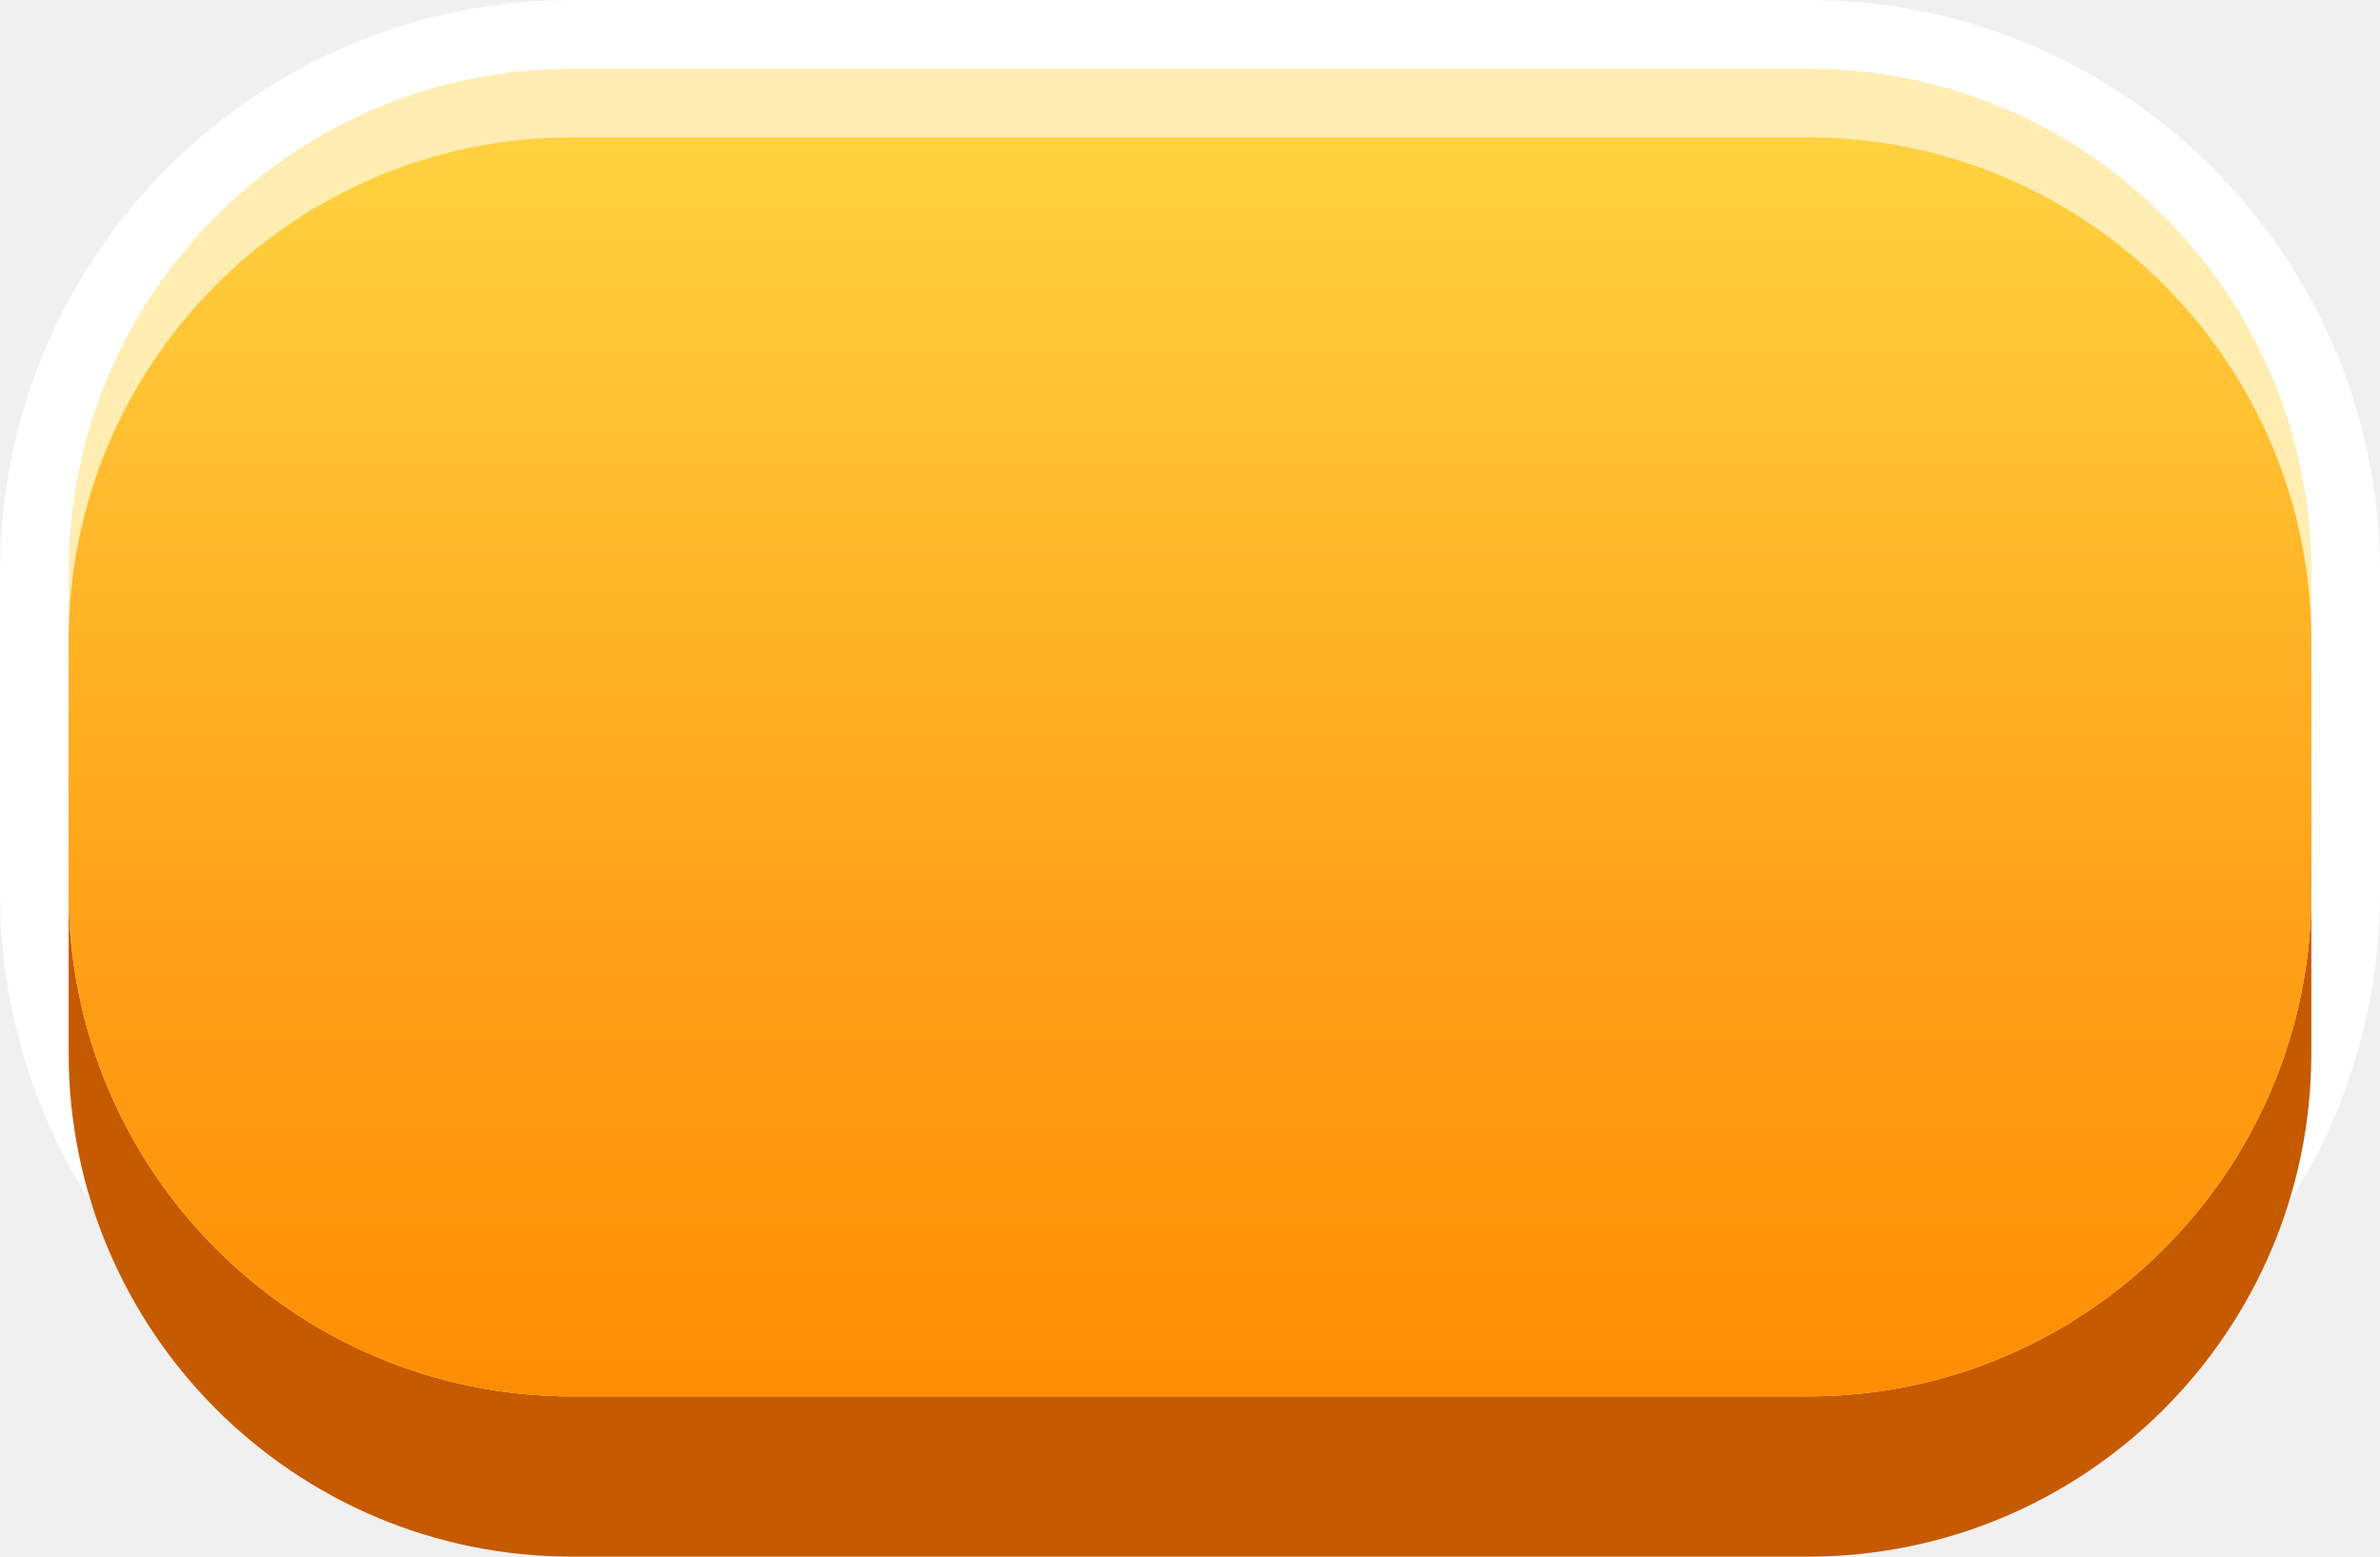
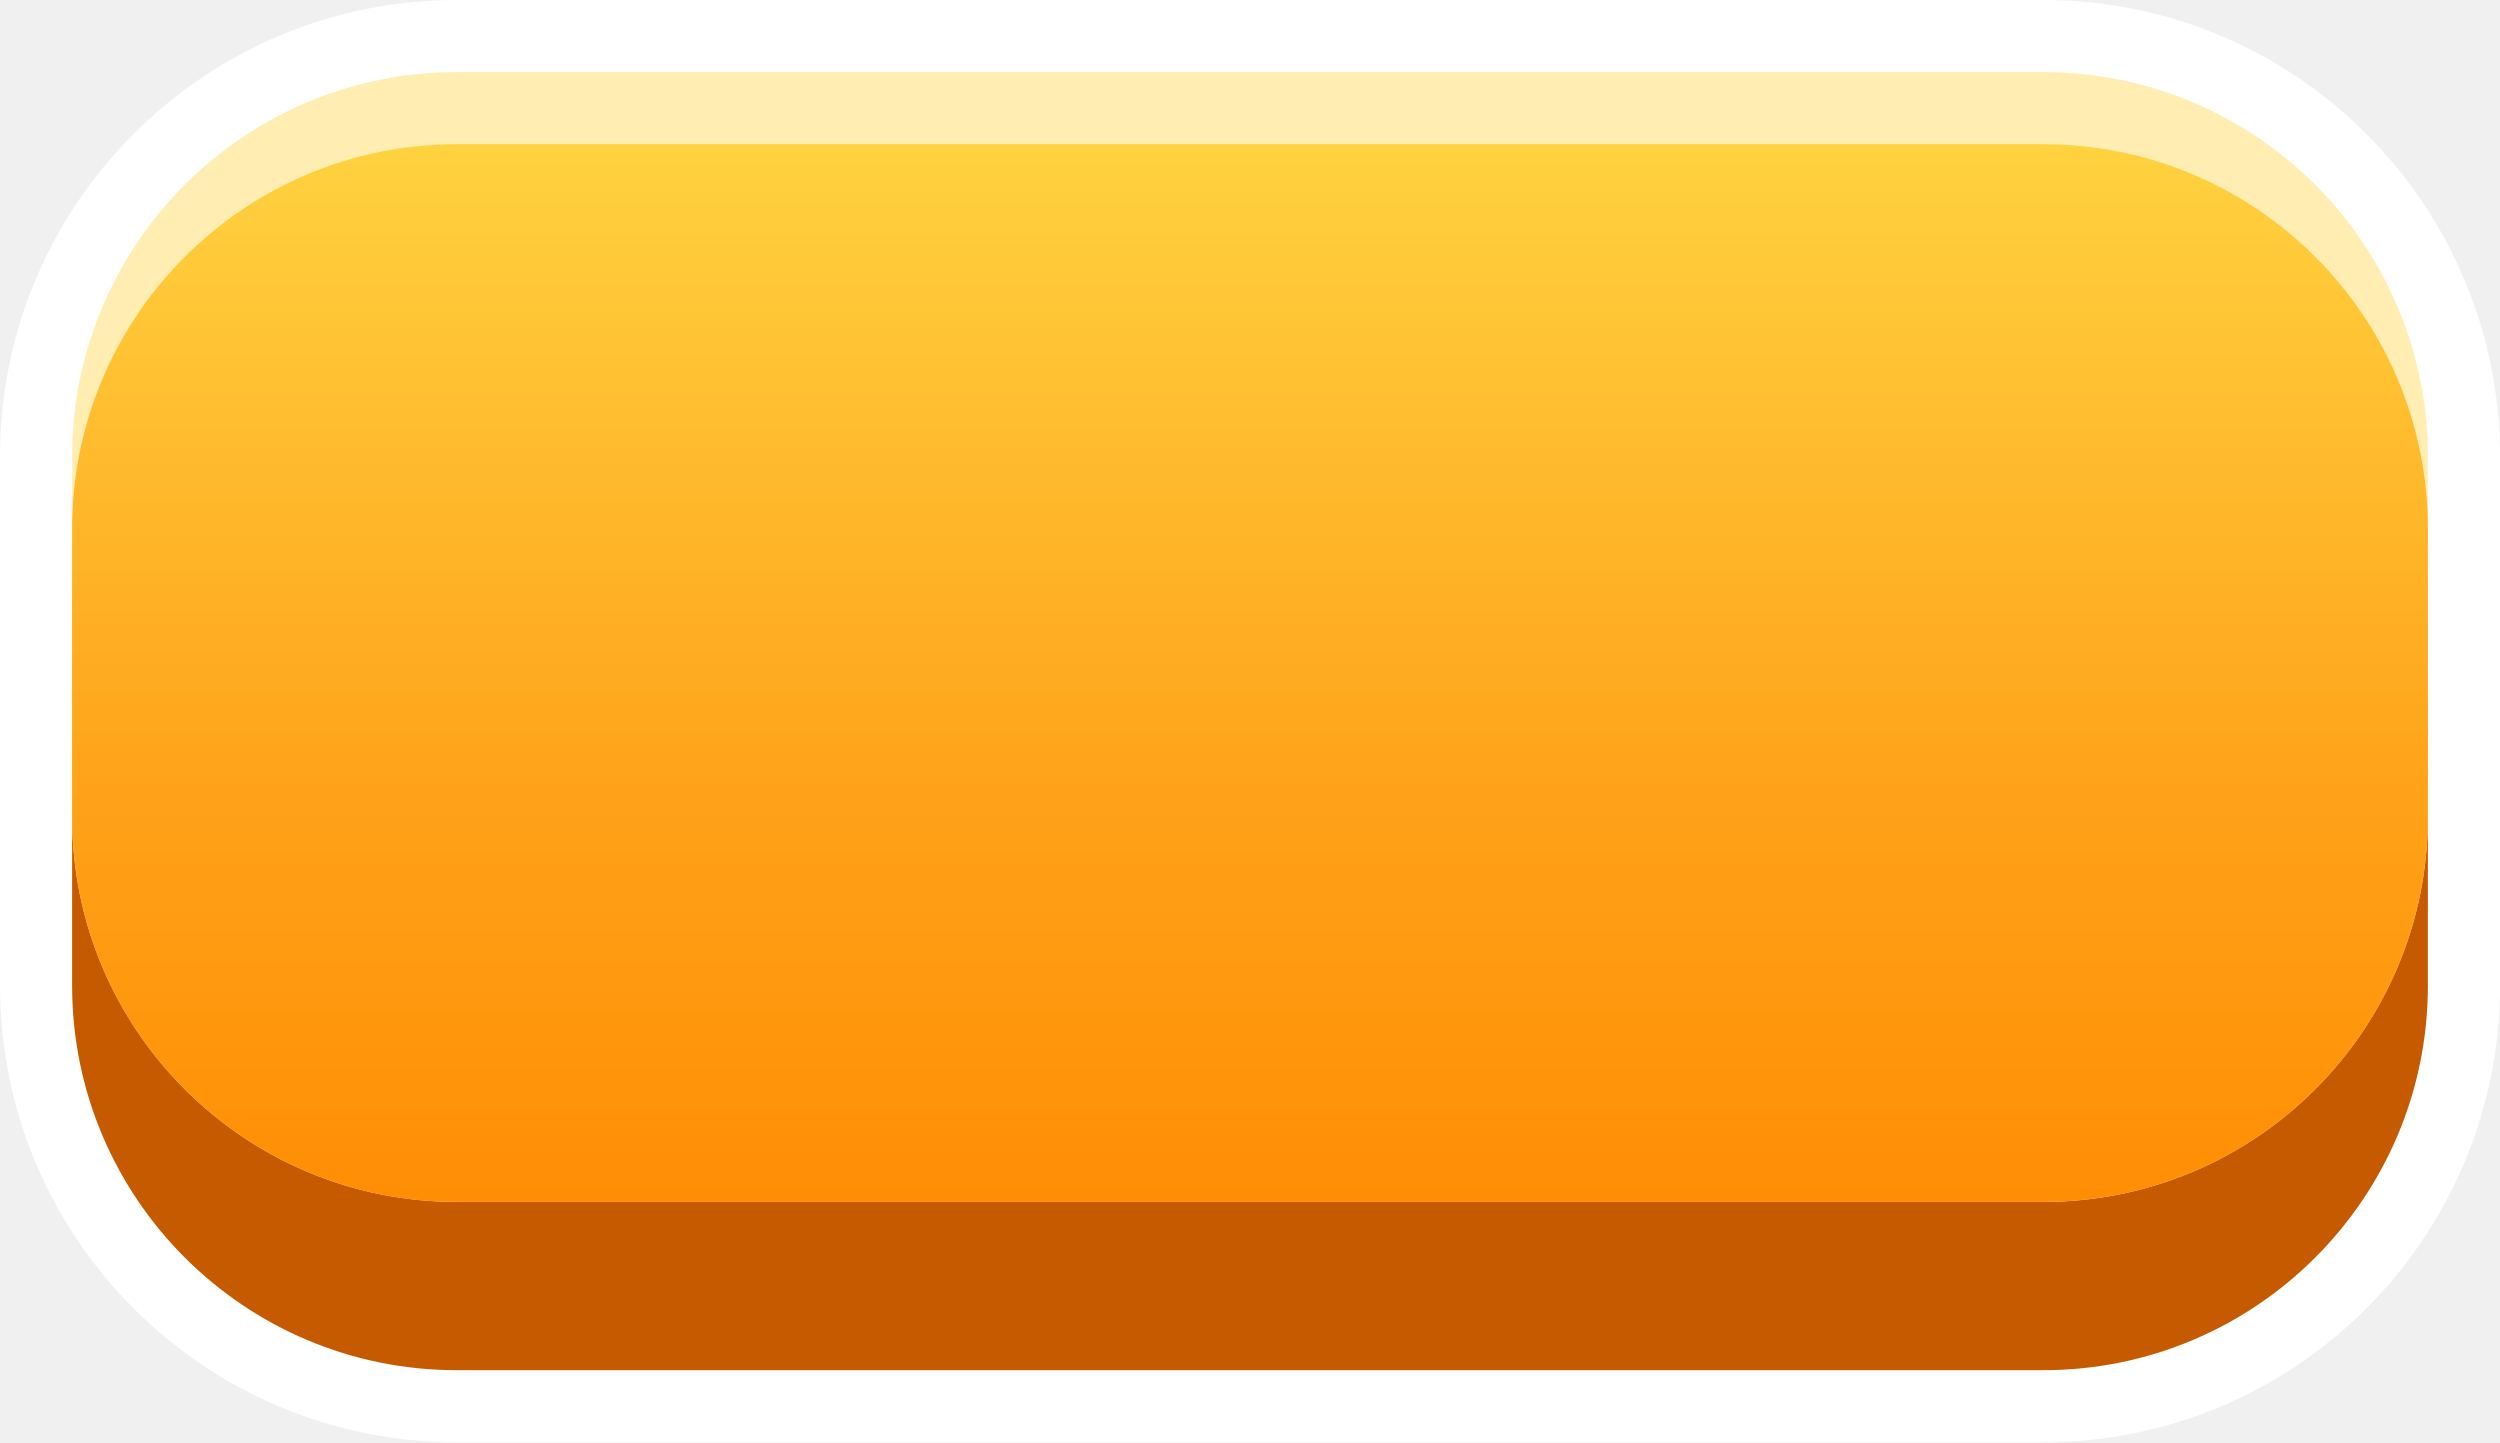
- <svg xmlns="http://www.w3.org/2000/svg" width="104" height="68" viewBox="0 0 104 68">
+ <svg xmlns="http://www.w3.org/2000/svg" width="104" height="60" viewBox="0 0 104 60">
  <defs>
    <linearGradient id="g" x1="0" y1="0" x2="0" y2="1">
      <stop offset="0" stop-color="#FFD23F" />
      <stop offset="0.55" stop-color="#FFA41B" />
      <stop offset="1" stop-color="#FF8A00" />
    </linearGradient>
    <clipPath id="c">
-       <rect x="3" y="3" width="98" height="58" rx="22" />
+       <rect x="3" y="3" width="98" height="47" rx="16" />
    </clipPath>
  </defs>
-   <rect x="0" y="0" width="104" height="64" rx="25" fill="#FFFFFF" />
-   <rect x="3" y="10" width="98" height="58" rx="22" fill="#C55A00" />
-   <rect x="3" y="3" width="98" height="58" rx="22" fill="#FFEDB2" />
+   <rect x="0" y="0" width="104" height="60" rx="19" fill="#FFFFFF" />
+   <rect x="3" y="9" width="98" height="48" rx="16" fill="#C55A00" />
+   <rect x="3" y="3" width="98" height="47" rx="16" fill="#FFEDB2" />
  <g clip-path="url(#c)">
-     <rect x="3" y="6" width="98" height="58" rx="22" fill="url(#g)" />
+     <rect x="3" y="6" width="98" height="47" rx="16" fill="url(#g)" />
  </g>
</svg>
